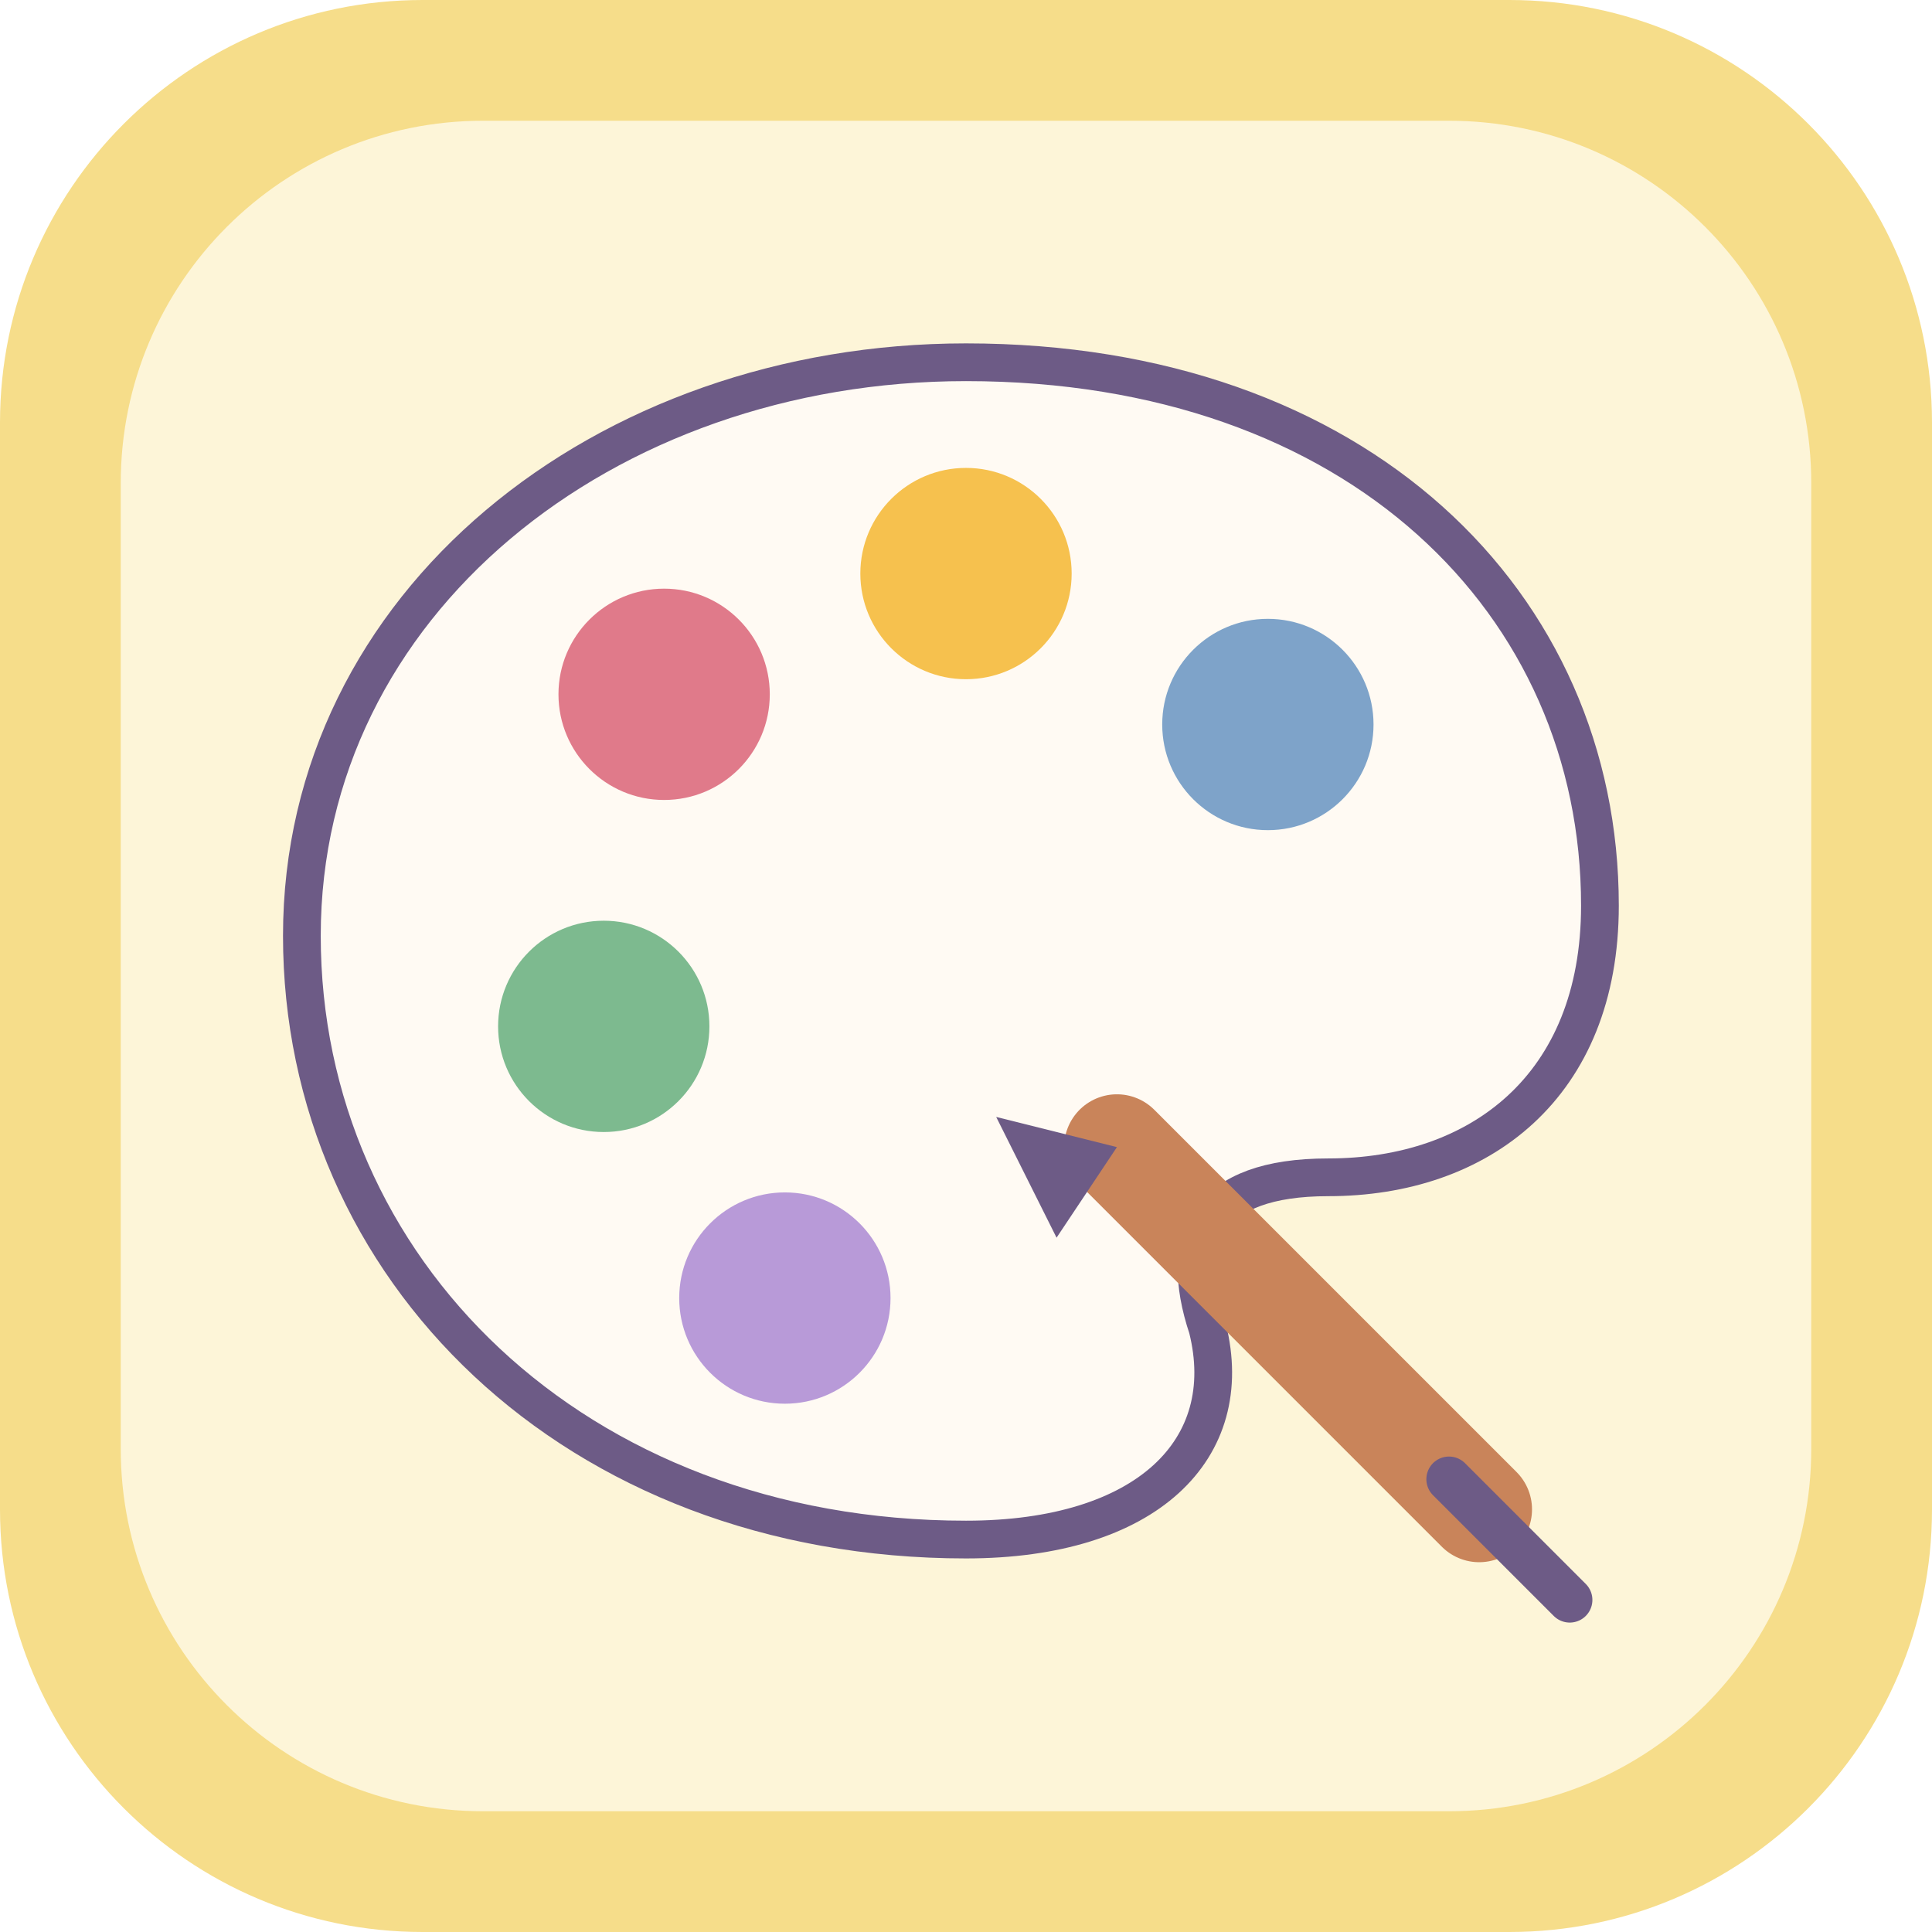
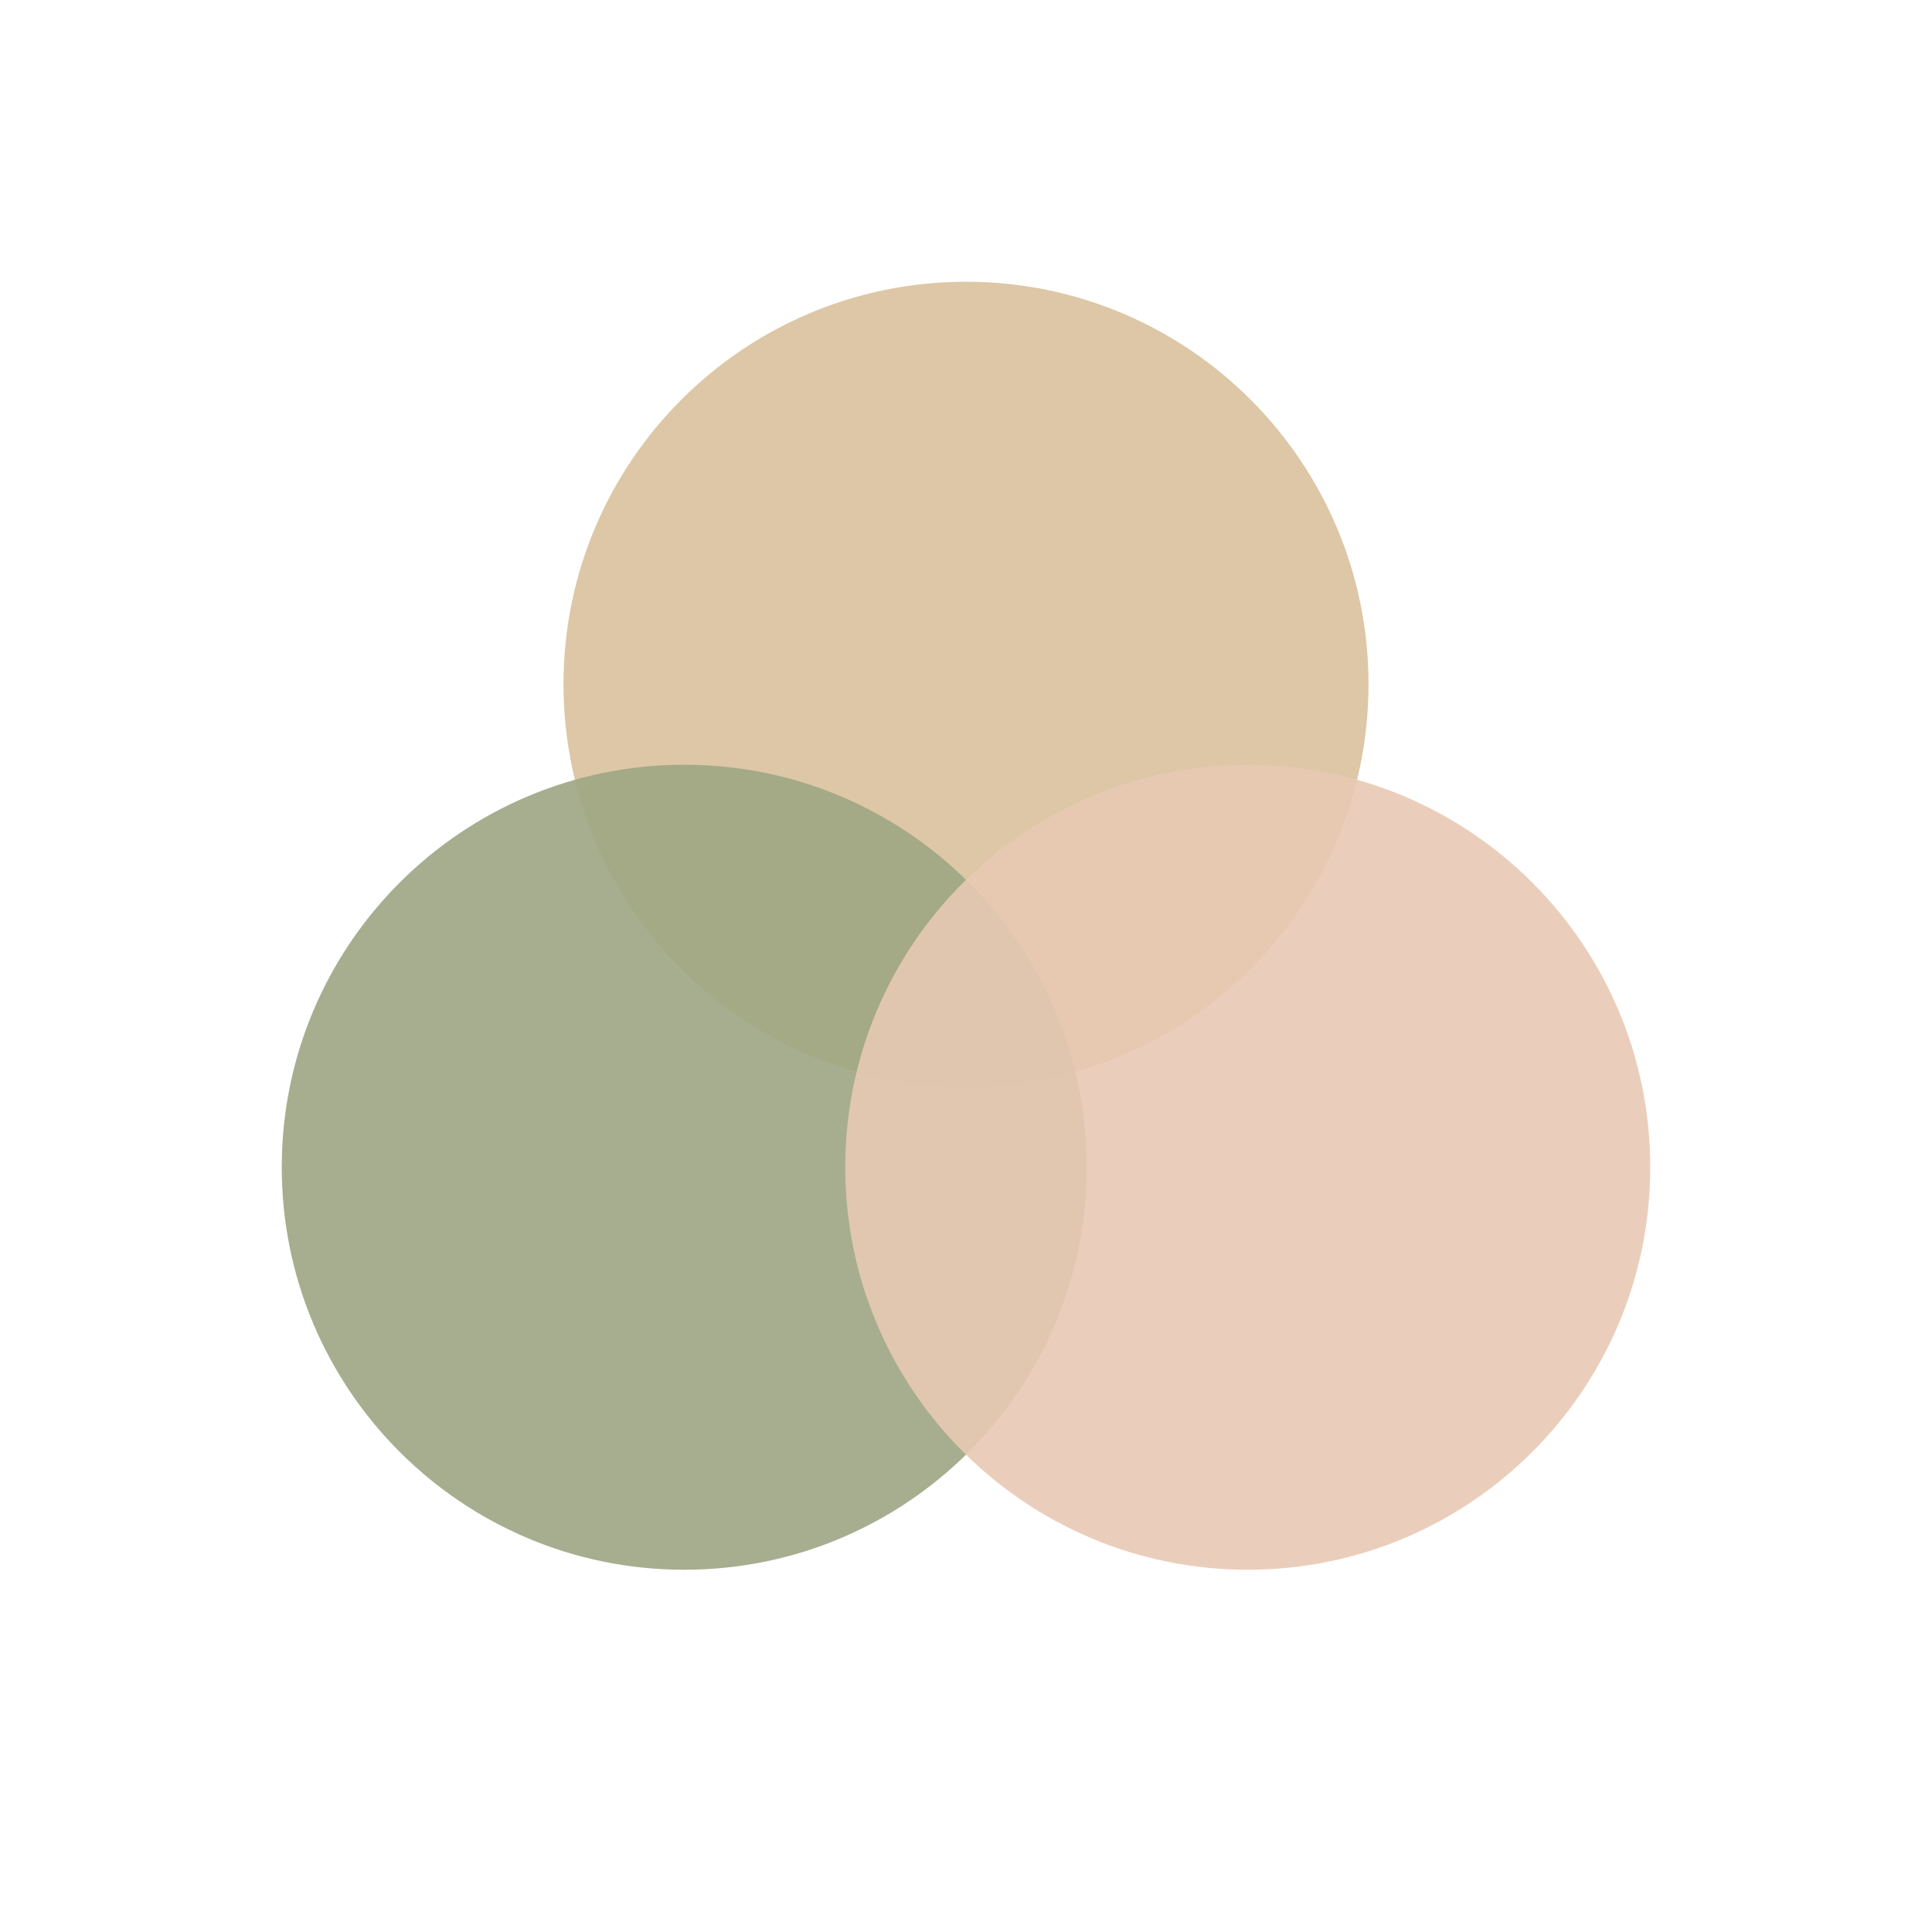
- <svg xmlns="http://www.w3.org/2000/svg" viewBox="0 0 128 128" role="img" aria-label="">
-   <rect width="128" height="128" rx="28" fill="#f6dd8a" />
-   <rect x="8" y="8" width="112" height="112" rx="24" fill="#fdf5d8" />
-   <path d="M64 24c26 0 42 16 42 36 0 12-8 18-18 18-8 0-10 4-8 10 2 8-4 14-16 14-26 0-44-18-44-40S40 24 64 24Z" fill="#fffaf3" stroke="#6d5b86" stroke-width="2.5" />
-   <circle cx="44" cy="46" r="7" fill="#e07a8a" />
-   <circle cx="64" cy="38" r="7" fill="#f6c14e" />
-   <circle cx="84" cy="48" r="7" fill="#7ea3c9" />
-   <circle cx="40" cy="68" r="7" fill="#7dba8f" />
-   <circle cx="52" cy="86" r="7" fill="#b89ad8" />
-   <path d="M98 100L74 76" stroke="#c9845a" stroke-width="7" stroke-linecap="round" />
-   <path d="M74 76l-8-2 4 8" fill="#6d5b86" />
-   <path d="M104 106l-8-8" stroke="#6d5b86" stroke-width="3" stroke-linecap="round" />
+ <svg xmlns="http://www.w3.org/2000/svg" viewBox="0 0 48 48">
+   <circle cx="24" cy="17" r="10" fill="#dcc5a2" fill-opacity="0.95" />
+   <circle cx="17" cy="29" r="10" fill="#9ea583" fill-opacity="0.9" />
+   <circle cx="31" cy="29" r="10" fill="#e8c9b4" fill-opacity="0.9" />
</svg>
